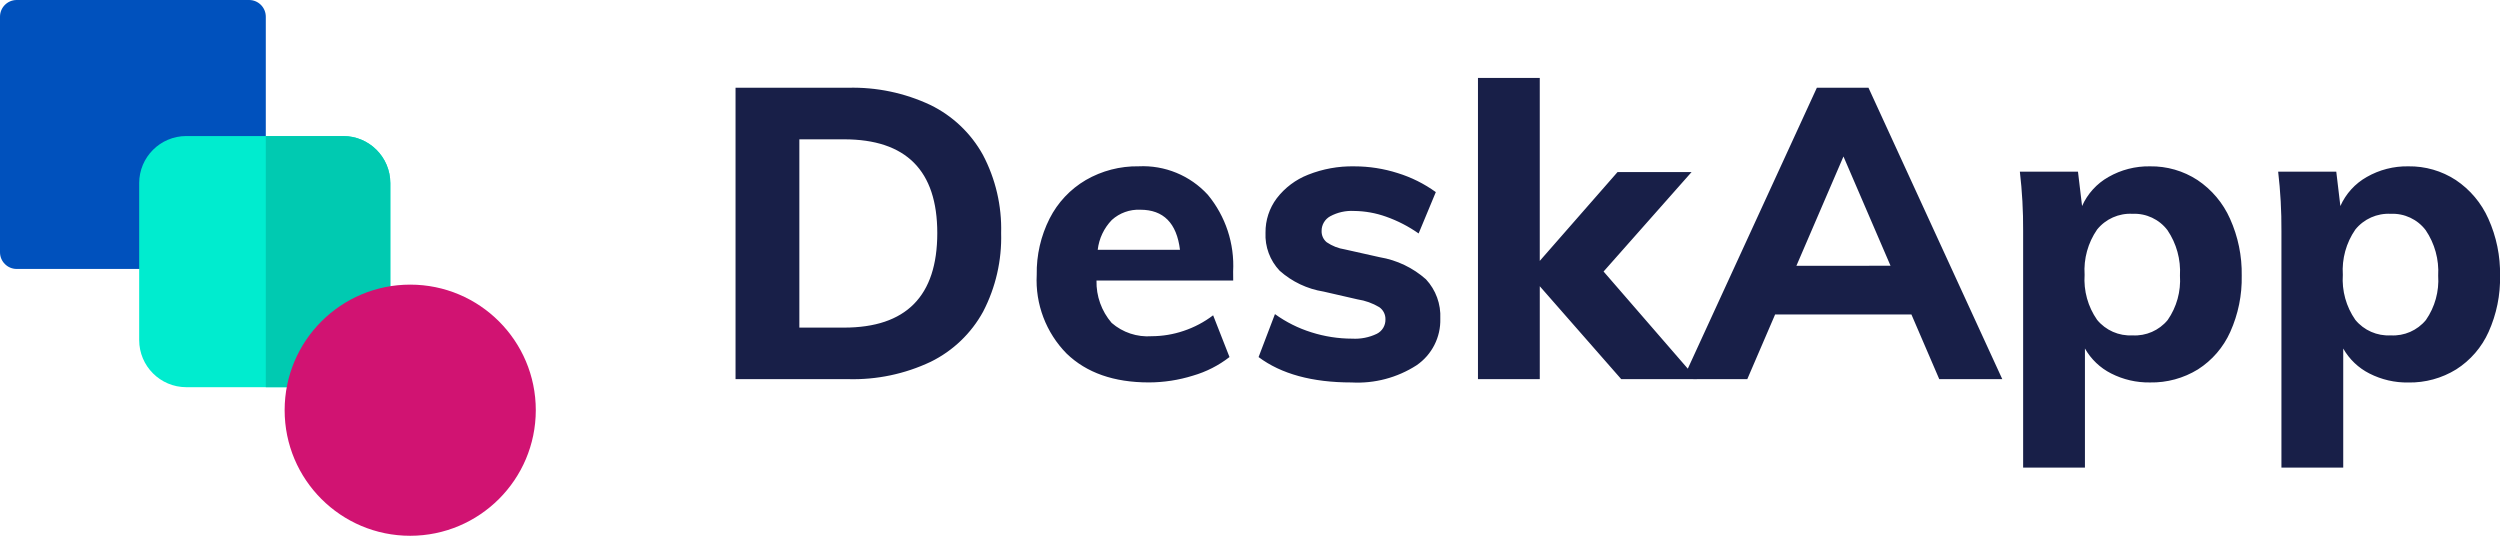
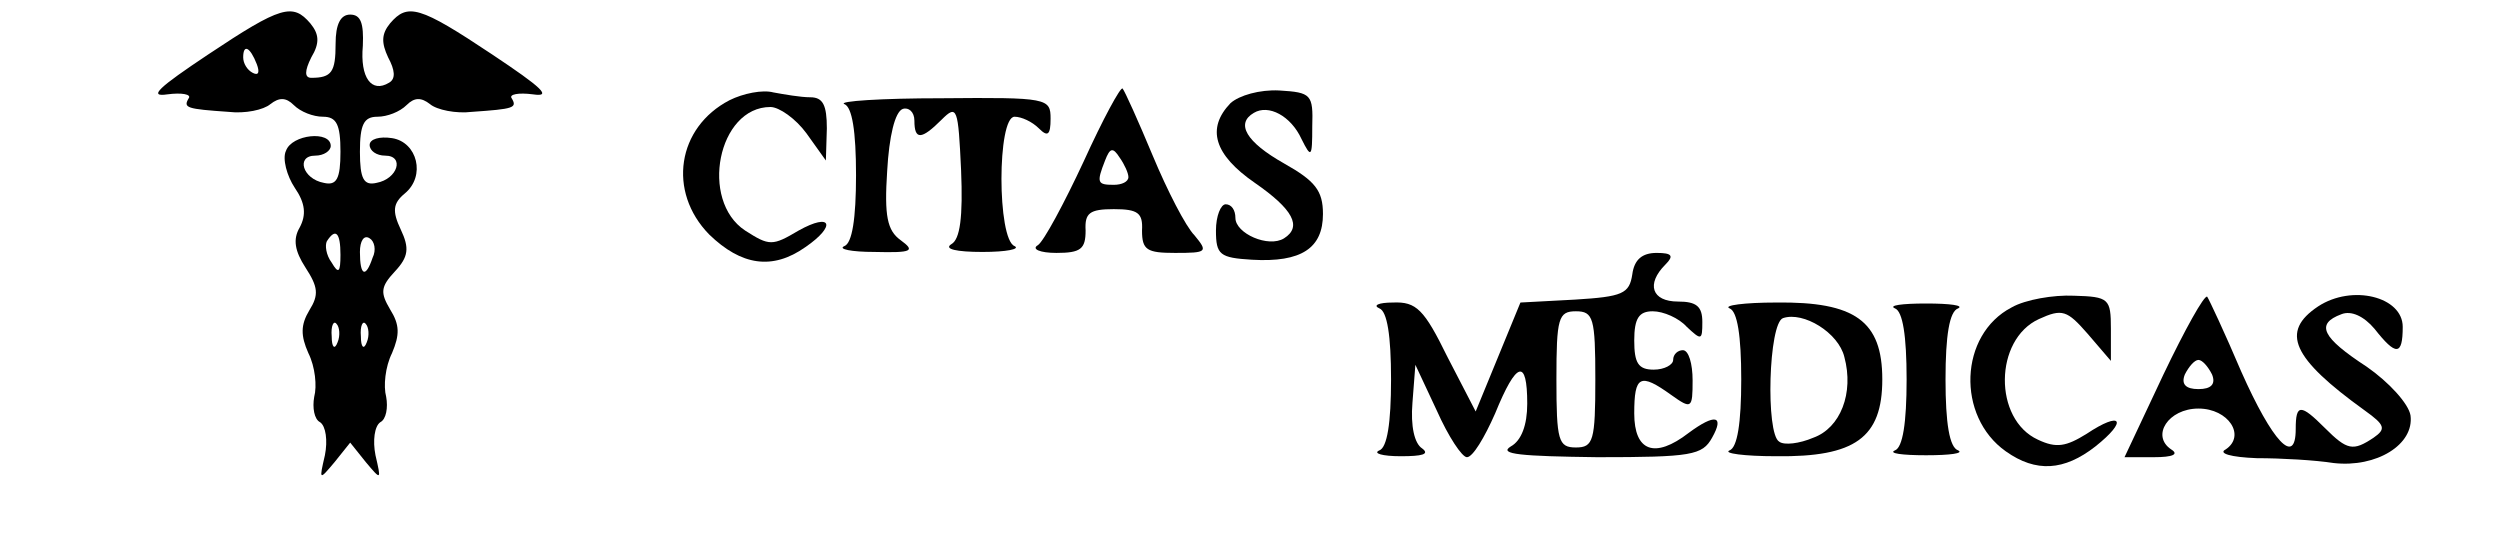
- <svg xmlns="http://www.w3.org/2000/svg" width="256.633" height="55" viewBox="0 0 256.633 55">
-   <g id="deskapp-logo" transform="translate(-329.089 -601.197)">
-     <g id="_029-blend" data-name="029-blend" transform="translate(329.089 601.197)">
-       <path id="Path_78" data-name="Path 78" d="M25.58,27.609H1.705A1.716,1.716,0,0,1,0,25.883V1.725A1.716,1.716,0,0,1,1.705,0H25.58a1.716,1.716,0,0,1,1.705,1.725V25.883A1.716,1.716,0,0,1,25.58,27.609Zm0,0" transform="translate(0)" fill="#0051bd" />
-       <path id="Path_79" data-name="Path 79" d="M153.947,155.781H137.834A4.84,4.84,0,0,1,133,150.947V134.834A4.84,4.84,0,0,1,137.834,130h16.113a4.84,4.84,0,0,1,4.834,4.834v16.113A4.84,4.84,0,0,1,153.947,155.781Zm0,0" transform="translate(-118.713 -116.035)" fill="#00eccf" />
-       <path id="Path_80" data-name="Path 80" d="M261.949,130H254v25.781h7.949a4.84,4.84,0,0,0,4.834-4.834V134.834A4.84,4.84,0,0,0,261.949,130Zm0,0" transform="translate(-226.715 -116.035)" fill="#00cab1" />
-       <path id="Path_81" data-name="Path 81" d="M284.891,297.781a12.891,12.891,0,1,1,12.891-12.891A12.905,12.905,0,0,1,284.891,297.781Zm0,0" transform="translate(-242.781 -242.781)" fill="#d11372" />
-     </g>
-     <path id="Path_82" data-name="Path 82" d="M3.2-32.112H14.749a18.7,18.7,0,0,1,8.445,1.765,12.333,12.333,0,0,1,5.4,5.126,16.264,16.264,0,0,1,1.87,8.025,16.507,16.507,0,0,1-1.849,8.067,12.332,12.332,0,0,1-5.378,5.147A18.615,18.615,0,0,1,14.749-2.2H3.2ZM14.329-7.49q9.58,0,9.58-9.706,0-9.622-9.58-9.622H9.75V-7.49Zm39.957-4.832H40.253a6.429,6.429,0,0,0,1.555,4.349,5.64,5.64,0,0,0,4.118,1.366A10.31,10.31,0,0,0,49.2-7.154a10.451,10.451,0,0,0,3.025-1.6l1.681,4.286a11.177,11.177,0,0,1-3.76,1.912,15.251,15.251,0,0,1-4.517.693q-5.378,0-8.445-2.962a10.719,10.719,0,0,1-3.067-8.088,12.324,12.324,0,0,1,1.324-5.777,9.639,9.639,0,0,1,3.718-3.95,10.5,10.5,0,0,1,5.42-1.408,9.033,9.033,0,0,1,7.1,2.92,11.4,11.4,0,0,1,2.6,7.878Zm-9.538-7.269a4.082,4.082,0,0,0-2.92,1.05,5.266,5.266,0,0,0-1.45,3.067h8.445Q48.32-19.591,44.749-19.591ZM66.429-1.86q-6.05,0-9.538-2.605l1.681-4.412a13,13,0,0,0,3.739,1.87,13.852,13.852,0,0,0,4.2.651,5.144,5.144,0,0,0,2.521-.5,1.6,1.6,0,0,0,.882-1.471,1.48,1.48,0,0,0-.63-1.26,6.139,6.139,0,0,0-2.227-.8l-3.487-.8a8.9,8.9,0,0,1-4.517-2.143,5.324,5.324,0,0,1-1.45-3.908,5.765,5.765,0,0,1,1.155-3.529,7.5,7.5,0,0,1,3.214-2.416,12.219,12.219,0,0,1,4.748-.861,14.642,14.642,0,0,1,4.454.693A13.45,13.45,0,0,1,75.085-21.4L73.32-17.154a13.786,13.786,0,0,0-3.34-1.723,10.071,10.071,0,0,0-3.3-.588,4.62,4.62,0,0,0-2.437.546,1.7,1.7,0,0,0-.882,1.513,1.436,1.436,0,0,0,.525,1.155,4.536,4.536,0,0,0,1.87.735l3.571.8a9.517,9.517,0,0,1,4.748,2.269,5.539,5.539,0,0,1,1.471,4.034,5.606,5.606,0,0,1-2.437,4.79A11.192,11.192,0,0,1,66.429-1.86ZM94.118-2.2l-8.361-9.538V-2.2H79.412V-33.12h6.344v18.781l7.983-9.118h7.6l-9.033,10.21,9.58,11.05Zm29.789-6.639H109.916L107.059-2.2h-6.6L114.2-32.112H119.5L133.235-2.2h-6.47Zm-2.143-5-4.832-11.218L112.1-13.835ZM148.4-24.045a8.678,8.678,0,0,1,4.874,1.408,9.352,9.352,0,0,1,3.34,3.971,13.644,13.644,0,0,1,1.2,5.84,13.426,13.426,0,0,1-1.176,5.777A8.858,8.858,0,0,1,153.319-3.2,9.054,9.054,0,0,1,148.4-1.86a8.472,8.472,0,0,1-3.992-.924,6.427,6.427,0,0,1-2.689-2.563V6.879h-6.344V-17.406a49.529,49.529,0,0,0-.336-6.092h5.966l.42,3.529a6.415,6.415,0,0,1,2.71-2.983A8.3,8.3,0,0,1,148.4-24.045ZM146.6-6.692a4.358,4.358,0,0,0,3.613-1.576,7.156,7.156,0,0,0,1.26-4.559,7.534,7.534,0,0,0-1.281-4.664,4.258,4.258,0,0,0-3.592-1.681,4.368,4.368,0,0,0-3.634,1.618,7.331,7.331,0,0,0-1.281,4.643,7.239,7.239,0,0,0,1.281,4.622A4.393,4.393,0,0,0,146.6-6.692Zm28.319-17.353a8.678,8.678,0,0,1,4.874,1.408,9.352,9.352,0,0,1,3.34,3.971,13.644,13.644,0,0,1,1.2,5.84,13.426,13.426,0,0,1-1.176,5.777A8.858,8.858,0,0,1,179.831-3.2a9.054,9.054,0,0,1-4.916,1.345,8.472,8.472,0,0,1-3.992-.924,6.427,6.427,0,0,1-2.689-2.563V6.879H161.89V-17.406a49.529,49.529,0,0,0-.336-6.092h5.966l.42,3.529a6.415,6.415,0,0,1,2.71-2.983A8.3,8.3,0,0,1,174.915-24.045ZM173.108-6.692a4.358,4.358,0,0,0,3.613-1.576,7.156,7.156,0,0,0,1.26-4.559A7.534,7.534,0,0,0,176.7-17.49a4.258,4.258,0,0,0-3.592-1.681,4.368,4.368,0,0,0-3.634,1.618,7.331,7.331,0,0,0-1.281,4.643,7.239,7.239,0,0,0,1.281,4.622A4.393,4.393,0,0,0,173.108-6.692Z" transform="translate(401.395 642.317)" fill="#181f48" />
+ <svg xmlns="http://www.w3.org/2000/svg" version="1.0" width="257pt" height="55pt" viewBox="0 0 257 55" preserveAspectRatio="xMidYMid meet">
+   <g transform="translate(0,55) scale(0.1,-0.1)" fill="#000000" stroke="none">
+     <path d="M214 494 c-51 -34 -62 -44 -42 -41 15 2 25 0 22 -4 -6 -10 -2 -11 41 -14 17 -2 36 2 43 8 9 7 16 7 24 -1 7 -7 20 -12 30 -12 14 0 18 -8 18 -36 0 -28 -4 -35 -17 -32 -22 4 -29 28 -9 28 9 0 16 5 16 10 0 16 -40 12 -46 -5 -4 -8 1 -26 9 -38 11 -16 12 -28 5 -41 -7 -12 -5 -24 6 -41 13 -20 14 -28 4 -44 -9 -15 -9 -26 -1 -44 7 -14 9 -34 6 -45 -2 -11 0 -23 6 -26 6 -4 8 -19 5 -34 -6 -26 -6 -26 10 -7 l16 20 16 -20 c16 -19 16 -19 10 7 -3 15 -1 30 5 34 6 3 8 15 6 26 -3 11 -1 31 6 45 8 19 8 29 -2 45 -10 17 -10 23 5 39 14 15 15 24 6 43 -9 19 -8 27 4 37 22 18 13 53 -13 57 -13 2 -23 -1 -23 -7 0 -6 7 -11 16 -11 20 0 13 -24 -9 -28 -13 -3 -17 4 -17 32 0 28 4 36 18 36 10 0 23 5 30 12 8 8 15 8 24 1 7 -6 27 -10 43 -8 43 3 47 4 41 14 -3 4 7 6 22 4 20 -3 9 7 -42 41 -75 50 -87 53 -105 32 -9 -11 -9 -20 -2 -35 7 -13 8 -22 1 -26 -18 -11 -30 5 -27 38 1 23 -2 32 -13 32 -10 0 -15 -10 -15 -30 0 -29 -4 -35 -25 -35 -7 0 -7 7 0 21 9 15 8 24 -1 35 -18 21 -30 18 -105 -32z m50 -10 c3 -8 2 -12 -4 -9 -6 3 -10 10 -10 16 0 14 7 11 14 -7z m86 -196 c0 -18 -2 -20 -9 -8 -6 8 -7 18 -5 22 9 14 14 9 14 -14z m33 -3 c-7 -21 -13 -19 -13 6 0 11 4 18 10 14 5 -3 7 -12 3 -20z m-36 -87 c-3 -8 -6 -5 -6 6 -1 11 2 17 5 13 3 -3 4 -12 1 -19z m30 0 c-3 -8 -6 -5 -6 6 -1 11 2 17 5 13 3 -3 4 -12 1 -19z" />
+     <path d="M750 447 c-54 -28 -64 -94 -21 -138 33 -32 65 -37 99 -13 32 22 27 36 -7 17 -27 -16 -30 -16 -55 0 -47 31 -28 127 26 127 9 0 26 -12 37 -27 l20 -28 1 33 c0 24 -4 32 -17 32 -10 0 -27 3 -38 5 -11 3 -31 -1 -45 -8z" />
+     <path d="M1114 384 c-20 -43 -41 -82 -47 -86 -7 -4 2 -8 19 -8 25 0 30 4 30 23 -1 18 4 22 29 22 25 0 30 -4 29 -22 0 -20 5 -23 34 -23 33 0 34 1 20 18 -9 9 -28 46 -43 82 -15 36 -29 67 -31 69 -2 2 -20 -31 -40 -75z m46 -16 c0 -5 -7 -8 -15 -8 -17 0 -18 2 -9 25 5 13 8 14 15 3 5 -7 9 -16 9 -20z" />
+     <path d="M1265 444 c-25 -26 -17 -53 25 -82 39 -27 49 -45 30 -57 -16 -10 -50 5 -50 21 0 8 -4 14 -10 14 -5 0 -10 -12 -10 -27 0 -25 4 -28 37 -30 51 -3 73 12 73 47 0 24 -8 34 -40 52 -39 22 -50 41 -31 52 15 9 38 -3 49 -27 10 -20 11 -19 11 13 1 33 -1 35 -34 37 -20 1 -41 -5 -50 -13z" />
+     <path d="M868 443 c8 -3 12 -28 12 -73 0 -45 -4 -70 -12 -73 -7 -3 7 -6 31 -6 39 -1 42 1 27 12 -14 10 -17 25 -14 71 2 36 8 61 16 64 6 2 12 -3 12 -12 0 -20 7 -20 28 1 16 16 17 12 20 -52 2 -48 -1 -71 -10 -76 -8 -5 5 -8 32 -8 25 0 39 3 33 6 -18 7 -18 133 0 133 7 0 18 -5 25 -12 9 -9 12 -7 12 10 0 21 -3 22 -112 21 -62 0 -107 -3 -100 -6z" />
+     <path d="M1678 268 c-3 -20 -10 -23 -59 -26 l-56 -3 -23 -56 -23 -56 -29 56 c-24 49 -32 57 -56 56 -15 0 -21 -3 -14 -6 8 -3 12 -28 12 -73 0 -45 -4 -70 -12 -73 -7 -3 3 -6 22 -6 22 0 30 2 22 8 -8 5 -12 23 -10 47 l3 39 22 -47 c12 -27 26 -48 31 -48 6 0 18 20 29 45 22 54 33 57 33 10 0 -22 -6 -38 -17 -44 -13 -8 11 -10 89 -11 97 0 108 2 118 20 13 23 3 25 -24 5 -35 -27 -56 -19 -56 20 0 39 6 42 38 19 21 -15 22 -14 22 15 0 17 -4 31 -10 31 -5 0 -10 -4 -10 -10 0 -5 -9 -10 -20 -10 -16 0 -20 7 -20 30 0 23 5 30 19 30 11 0 27 -7 35 -16 15 -14 16 -14 16 5 0 16 -6 21 -25 21 -27 0 -33 18 -13 38 9 9 7 12 -9 12 -15 0 -23 -7 -25 -22z m-38 -108 c0 -63 -2 -70 -20 -70 -18 0 -20 7 -20 70 0 63 2 70 20 70 18 0 20 -7 20 -70z" />
+     <path d="M2068 234 c-54 -28 -57 -112 -6 -148 31 -22 60 -20 92 5 34 27 27 37 -9 13 -21 -13 -31 -15 -50 -6 -46 21 -45 103 1 124 24 11 29 9 50 -15 l24 -28 0 33 c0 31 -2 33 -38 34 -21 1 -50 -4 -64 -12z" />
+     <path d="M2224 165 l-40 -85 30 0 c20 0 26 3 18 8 -21 14 -3 42 28 42 31 0 49 -28 28 -42 -8 -4 5 -8 32 -9 25 0 60 -2 79 -5 44 -5 83 19 79 49 -2 12 -22 34 -45 50 -46 30 -53 44 -26 54 10 4 23 -2 34 -15 22 -28 29 -28 29 2 0 31 -52 44 -87 21 -39 -26 -27 -53 48 -107 21 -15 22 -19 9 -28 -21 -14 -27 -13 -50 10 -25 25 -30 25 -30 -1 0 -39 -24 -13 -56 59 -17 40 -33 74 -35 77 -3 2 -23 -34 -45 -80z m50 0 c4 -10 -1 -15 -14 -15 -13 0 -18 5 -14 15 4 8 10 15 14 15 4 0 10 -7 14 -15z" />
+     <path d="M1778 233 c8 -3 12 -28 12 -73 0 -45 -4 -70 -12 -73 -7 -3 15 -6 48 -6 81 -1 109 19 109 79 0 60 -28 80 -109 79 -33 0 -55 -3 -48 -6z m118 -50 c10 -37 -4 -73 -32 -83 -14 -6 -30 -8 -35 -4 -14 8 -11 122 4 127 21 7 57 -15 63 -40z" />
+     <path d="M1948 233 c8 -3 12 -28 12 -73 0 -45 -4 -70 -12 -73 -7 -3 7 -5 32 -5 25 0 39 2 33 5 -9 3 -13 28 -13 73 0 45 4 70 13 73 6 3 -8 5 -33 5 -25 0 -39 -2 -32 -5z" />
  </g>
</svg>
